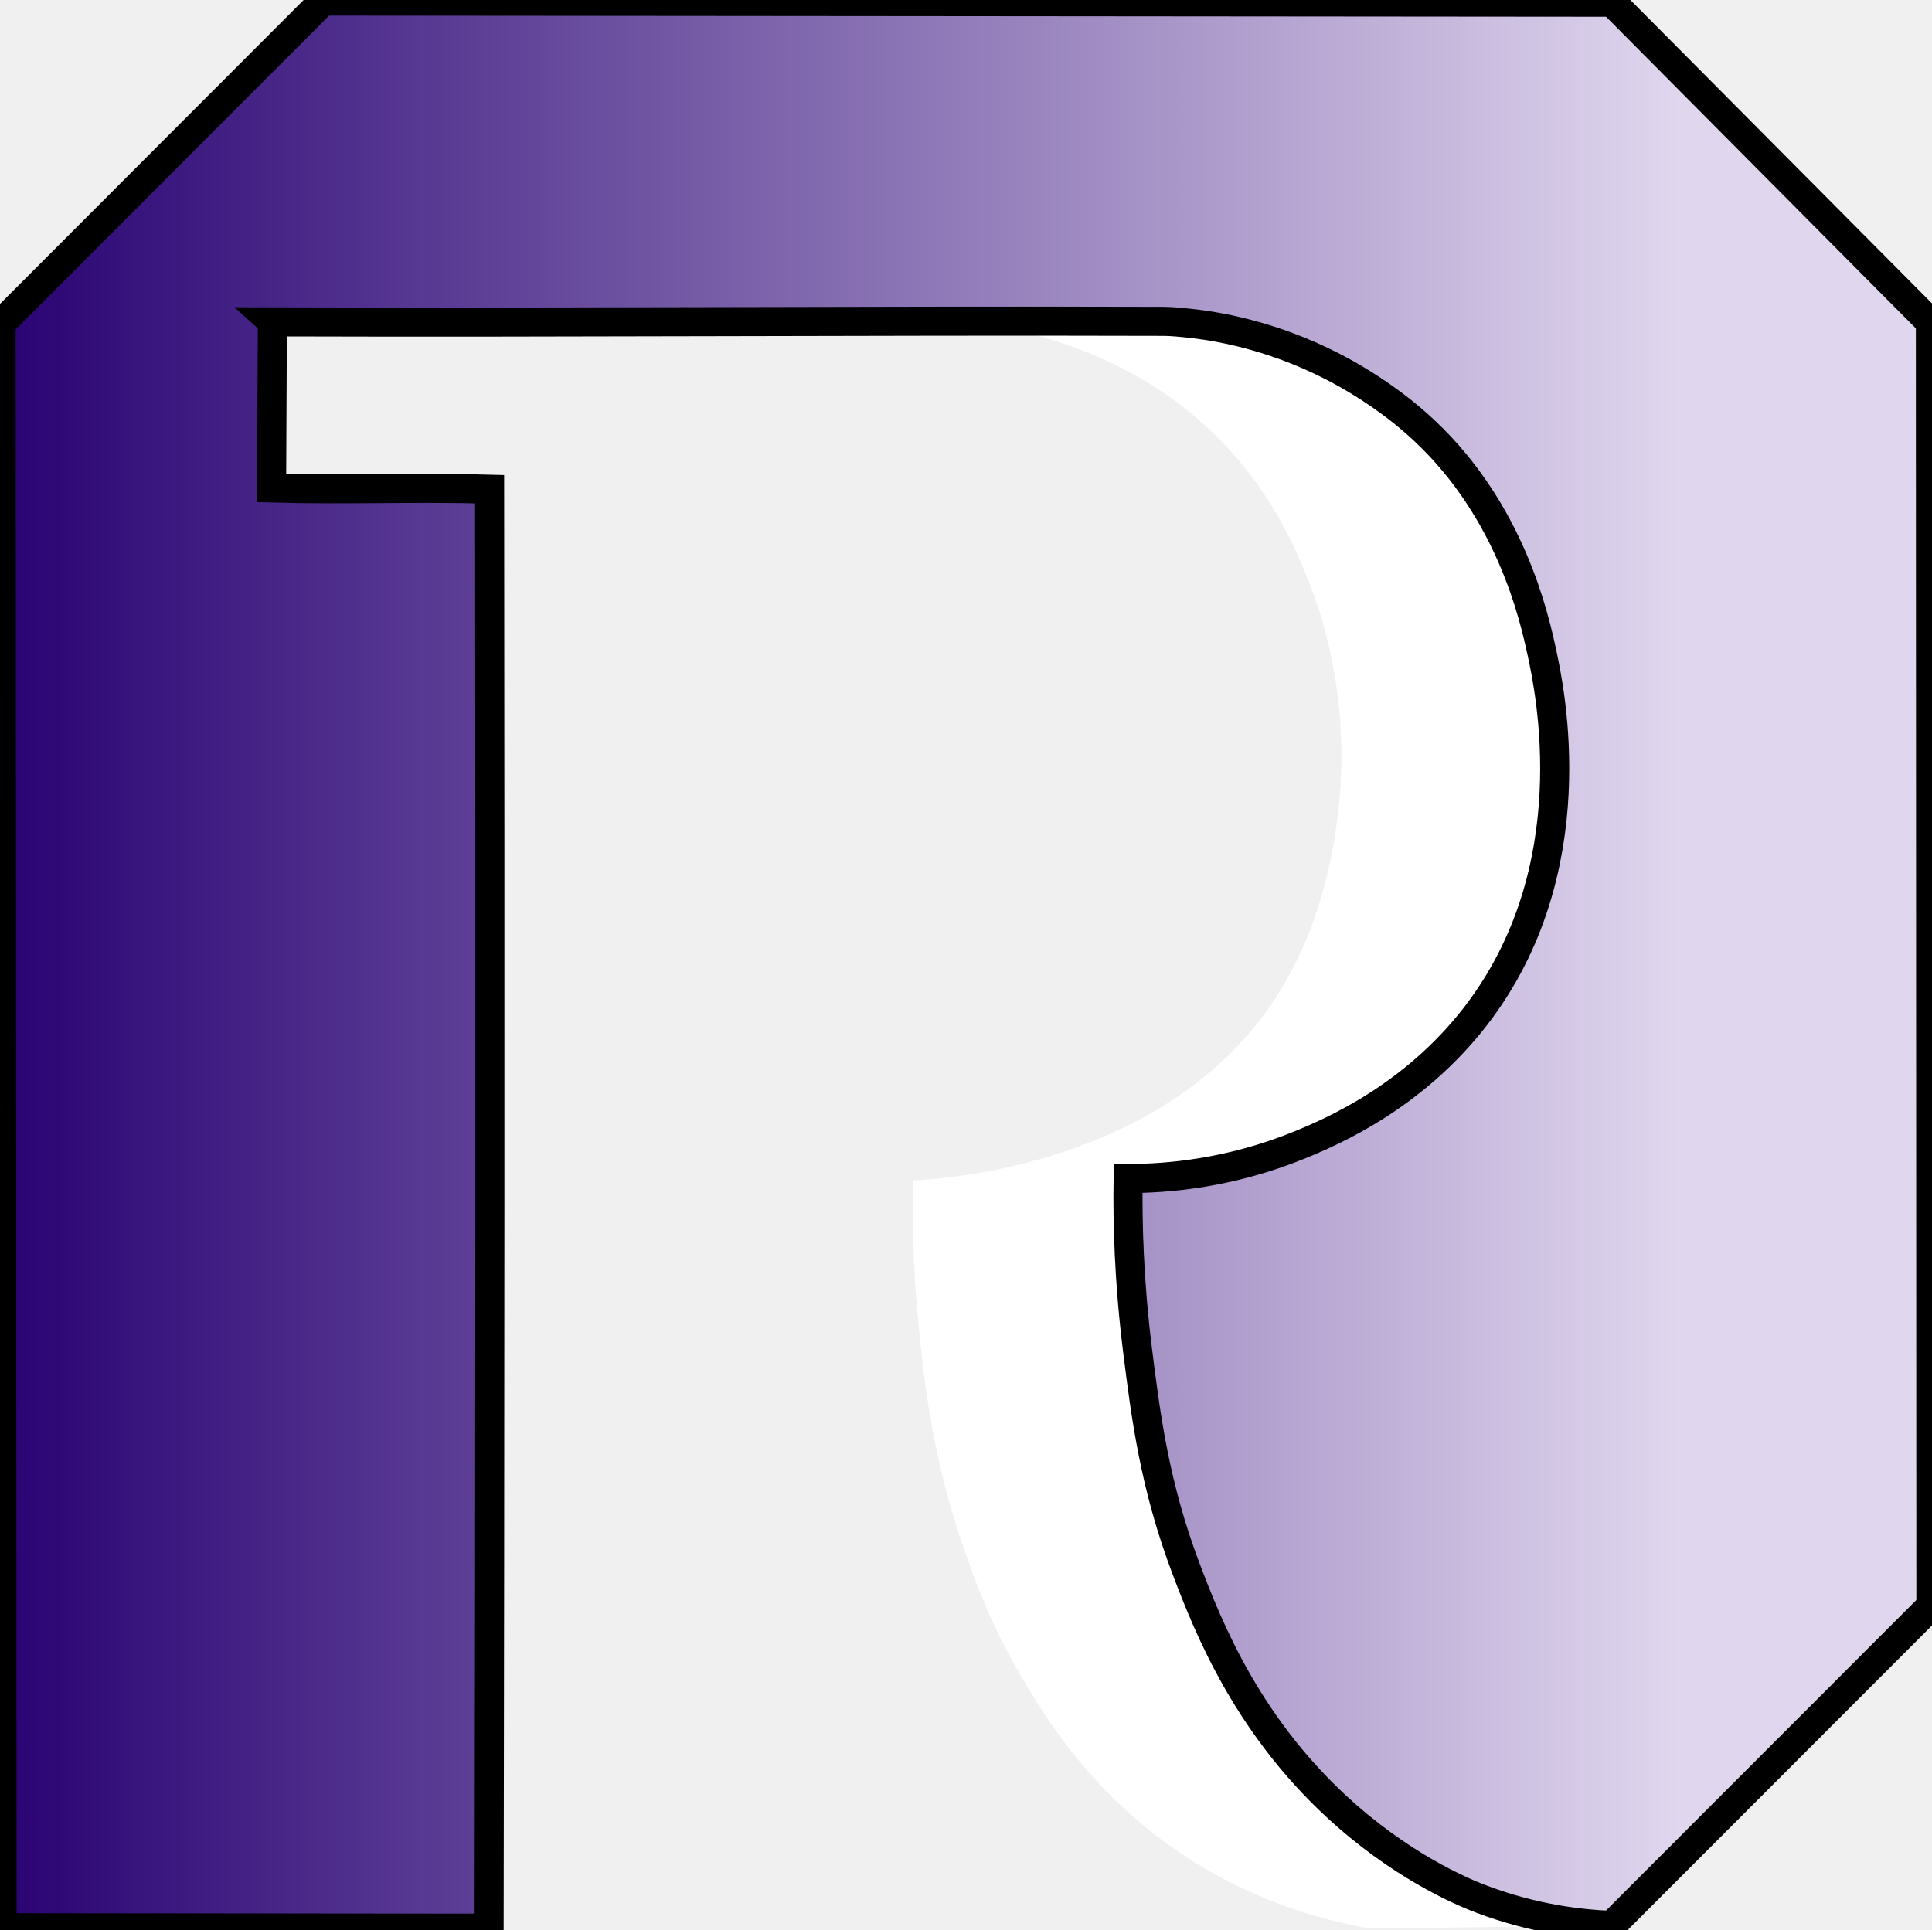
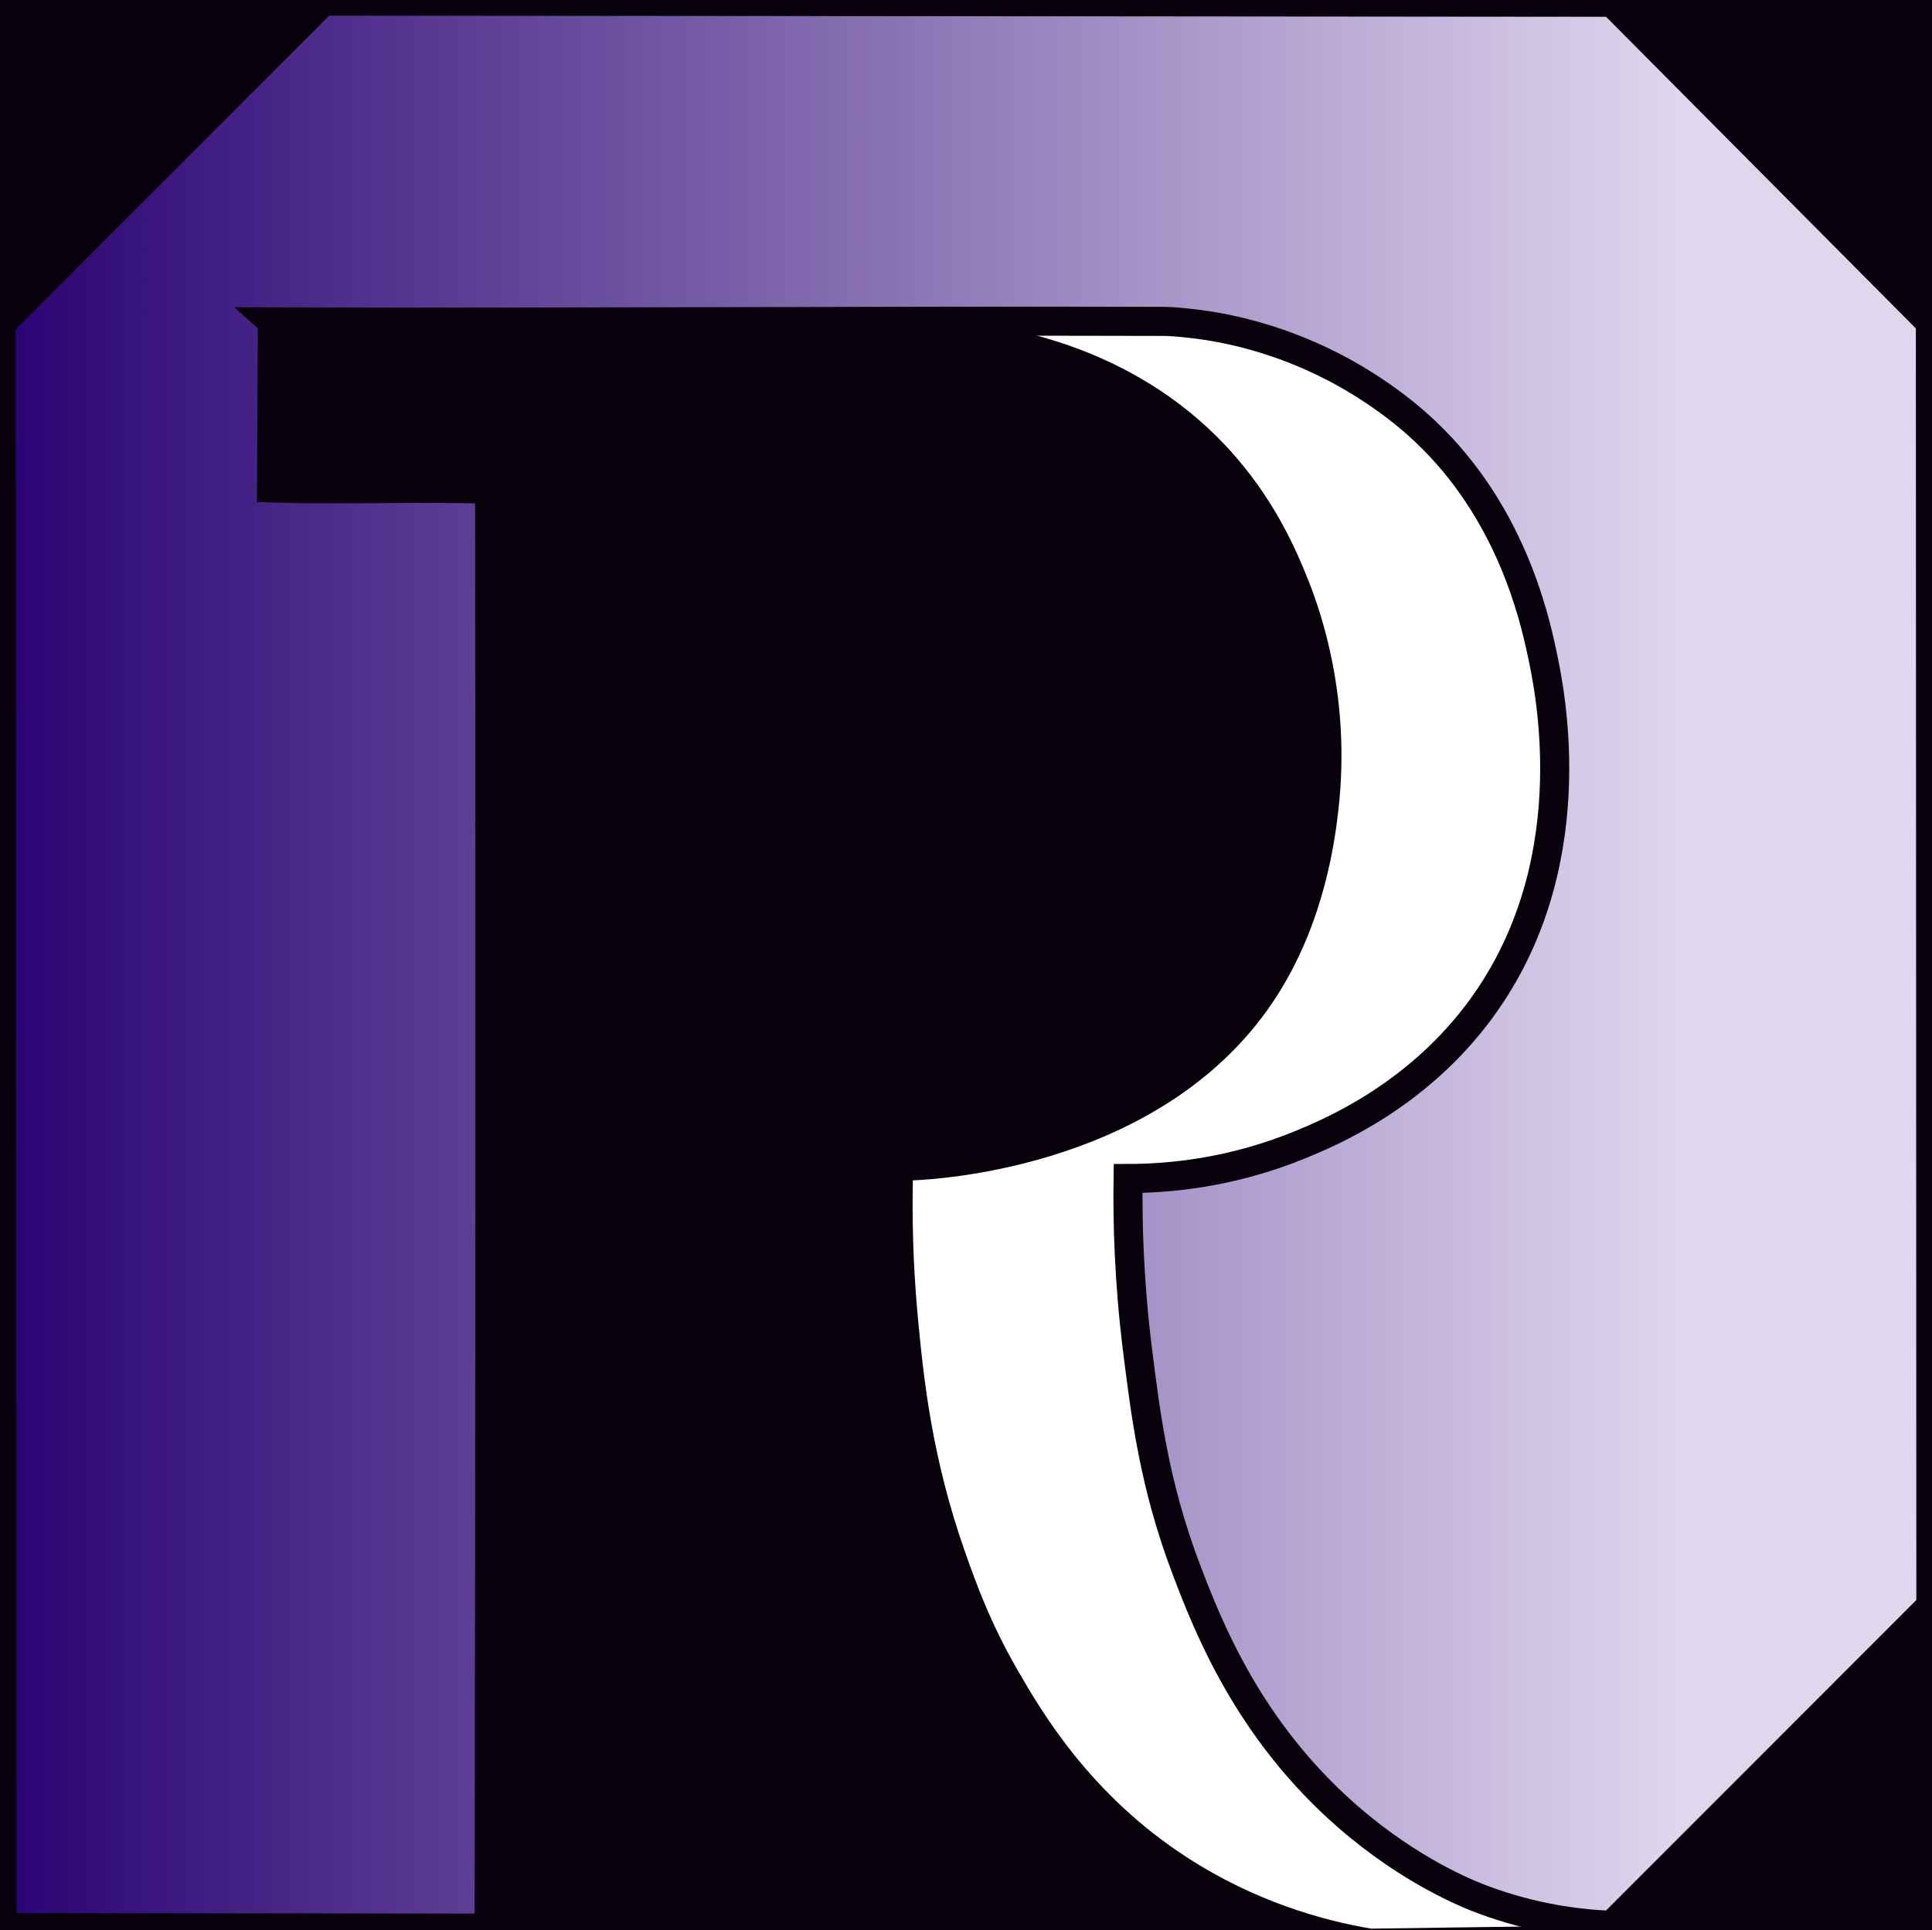
<svg xmlns="http://www.w3.org/2000/svg" id="Layer_2" data-name="Layer 2" viewBox="0 0 664.41 663.62">
  <defs>
    <style>
      .cls-1 {
        fill: url(#linear-gradient);
-         stroke: #000;
+         stroke: #08010C;
        stroke-miterlimit: 10;
        stroke-width: 10px;
      }
    </style>
    <linearGradient id="linear-gradient" x1=".38" y1="331.81" x2="664.04" y2="331.81" gradientUnits="userSpaceOnUse">
      <stop offset="0" stop-color="#290373" />
      <stop offset=".87" stop-color="#e0d6ee" />
    </linearGradient>
  </defs>
+   <rect x="-10" y="-10" width="110%" height="110%" fill="#08010C" />
  <g id="Path_w_Color" data-name="Path w Color">
    <path id="Inner" fill="#FFFFFF" d="M329.57,110.56c15.54,1.47,59.05,7.74,91.91,42.72,16.88,17.97,24.61,36.77,28.36,46.12,4.11,10.26,14.85,40.12,10.45,78.99-1.14,10.09-4.59,38.12-20.94,63.83-37.42,58.85-115.58,63.38-125.43,63.8-.38,19.79.68,36.36,1.86,48.54,1.94,20.08,4.73,47.06,16.17,79.49,3.73,10.56,8.59,24.14,18.04,40.51,8.58,14.86,25.11,42.88,58.21,64.34,23.55,15.27,46.69,21.68,63.32,24.51,27.59-.38,55.17-.77,82.76-1.15-11.04-.1-26.44-1.77-44.46-8.89-1.24-.49-2.11-.85-2.7-1.1-7.85-3.3-25.58-11.6-43.94-27.67-33.79-29.57-47.63-64.82-55.25-84.87-10.92-28.76-13.92-52.77-16.75-75.47-2.96-23.72-3.45-43.94-3.23-58.89,13.4-.02,34.97-1.72,59.06-11.57,10.72-4.38,38.82-16.27,60.43-44.26,38.86-50.33,25.55-112.35,22.81-125.11-2.74-12.75-10.88-48.48-40.17-76.09-10.22-9.63-20.88-16.27-27.4-19.91-22.44-12.55-42.76-15.91-51.47-16.99-1.78-.22-3.58-.39-3.58-.39s-3.63-.35-7.43-.51c-4.05-.17-32.12-.23-70.63.02Z" />
    <path id="Outer" class="cls-1" d="M93.66,110.73c101.69.33,204.8-.48,306.54-.18,2.31,0,6.17.31,11.01.9,8.71,1.07,29.02,4.44,51.47,16.99,6.52,3.65,17.19,10.28,27.4,19.91,29.29,27.61,37.43,63.33,40.17,76.09,2.74,12.75,16.05,74.78-22.81,125.11-21.61,27.98-49.71,39.87-60.43,44.26-24.09,9.85-45.66,11.56-59.06,11.57-.22,14.95.27,35.17,3.23,58.89,2.84,22.7,5.84,46.71,16.75,75.47,7.61,20.05,21.45,55.3,55.25,84.87,22.08,19.32,42.29,27.14,46.64,28.77,17.8,6.67,33.64,8.48,44.46,8.89,36.58-36.61,73.17-73.22,109.75-109.83-.06-147.18-.11-294.35-.17-441.53-36.48-36.71-72.96-73.42-109.45-110.13-147.77-.13-295.53-.27-443.3-.4C74.21,37.33,37.29,74.29.38,111.24c.11,183.94.23,367.89.34,551.83,55.83.06,111.66.11,167.49.17.14-82.76.23-165.52.26-248.28.03-82.24,0-164.47-.09-246.69-24.87-.74-50.11.33-74.98-.41l.27-57.12Z" />
  </g>
</svg>
